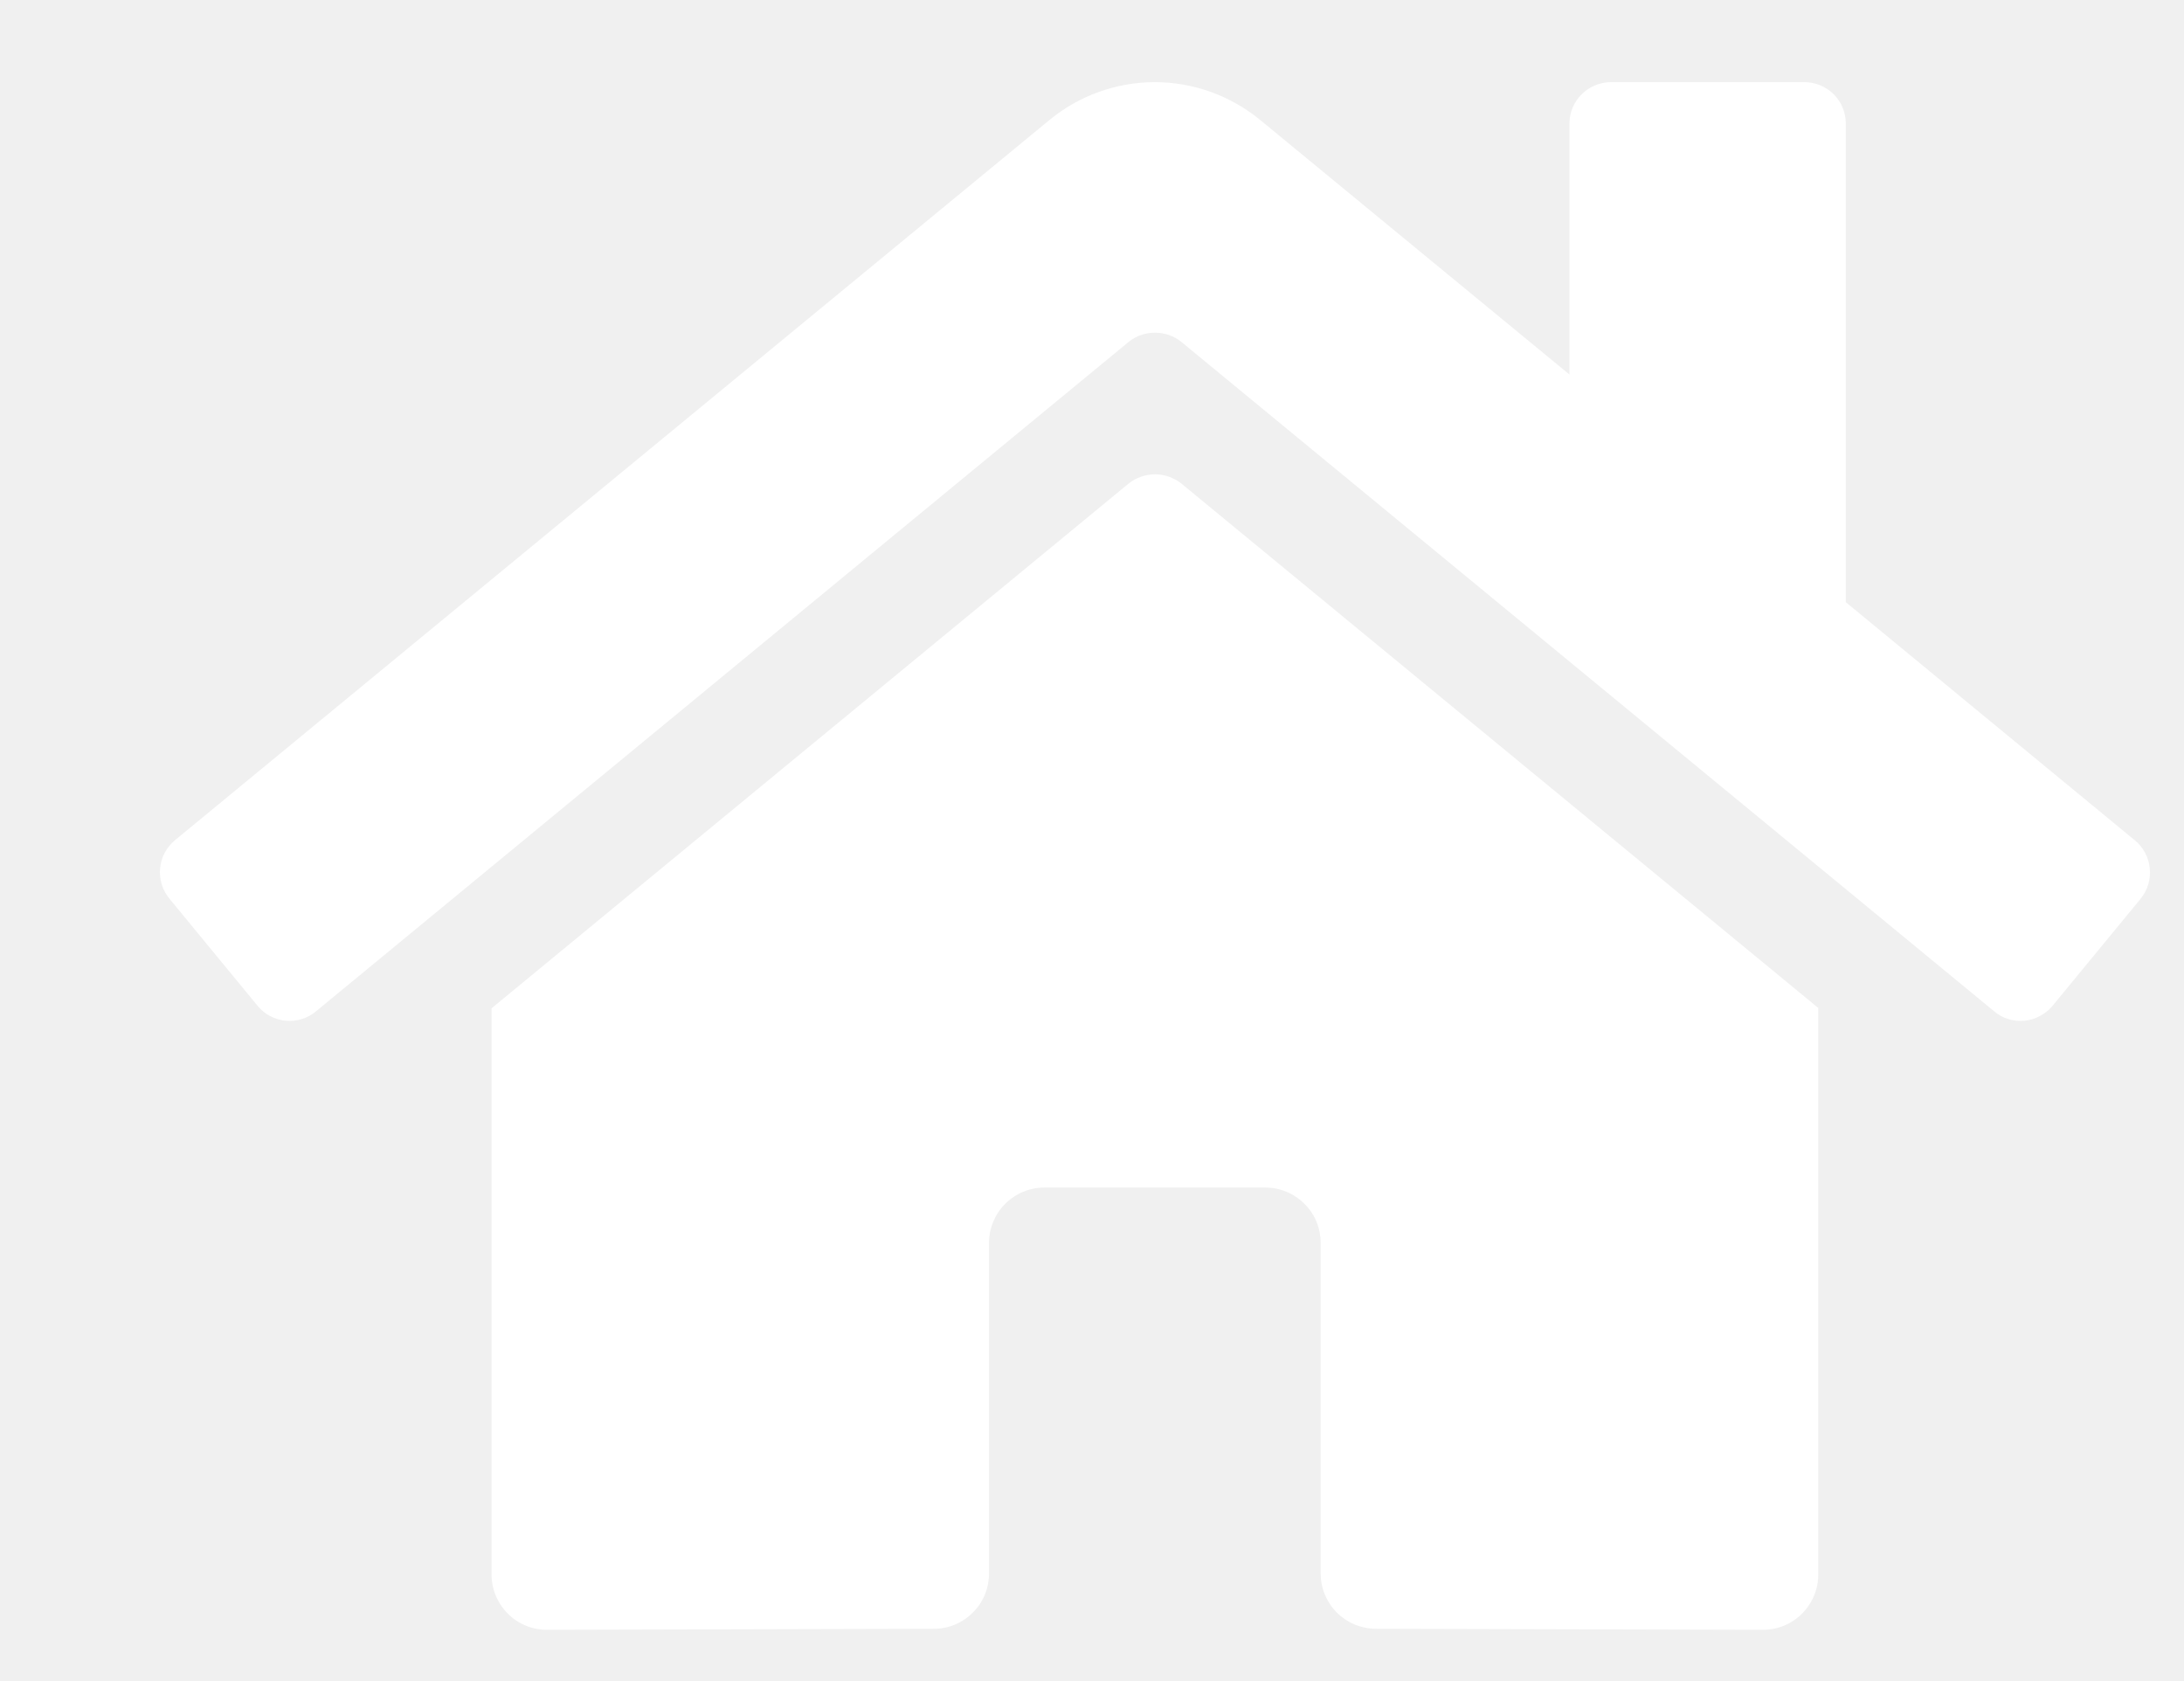
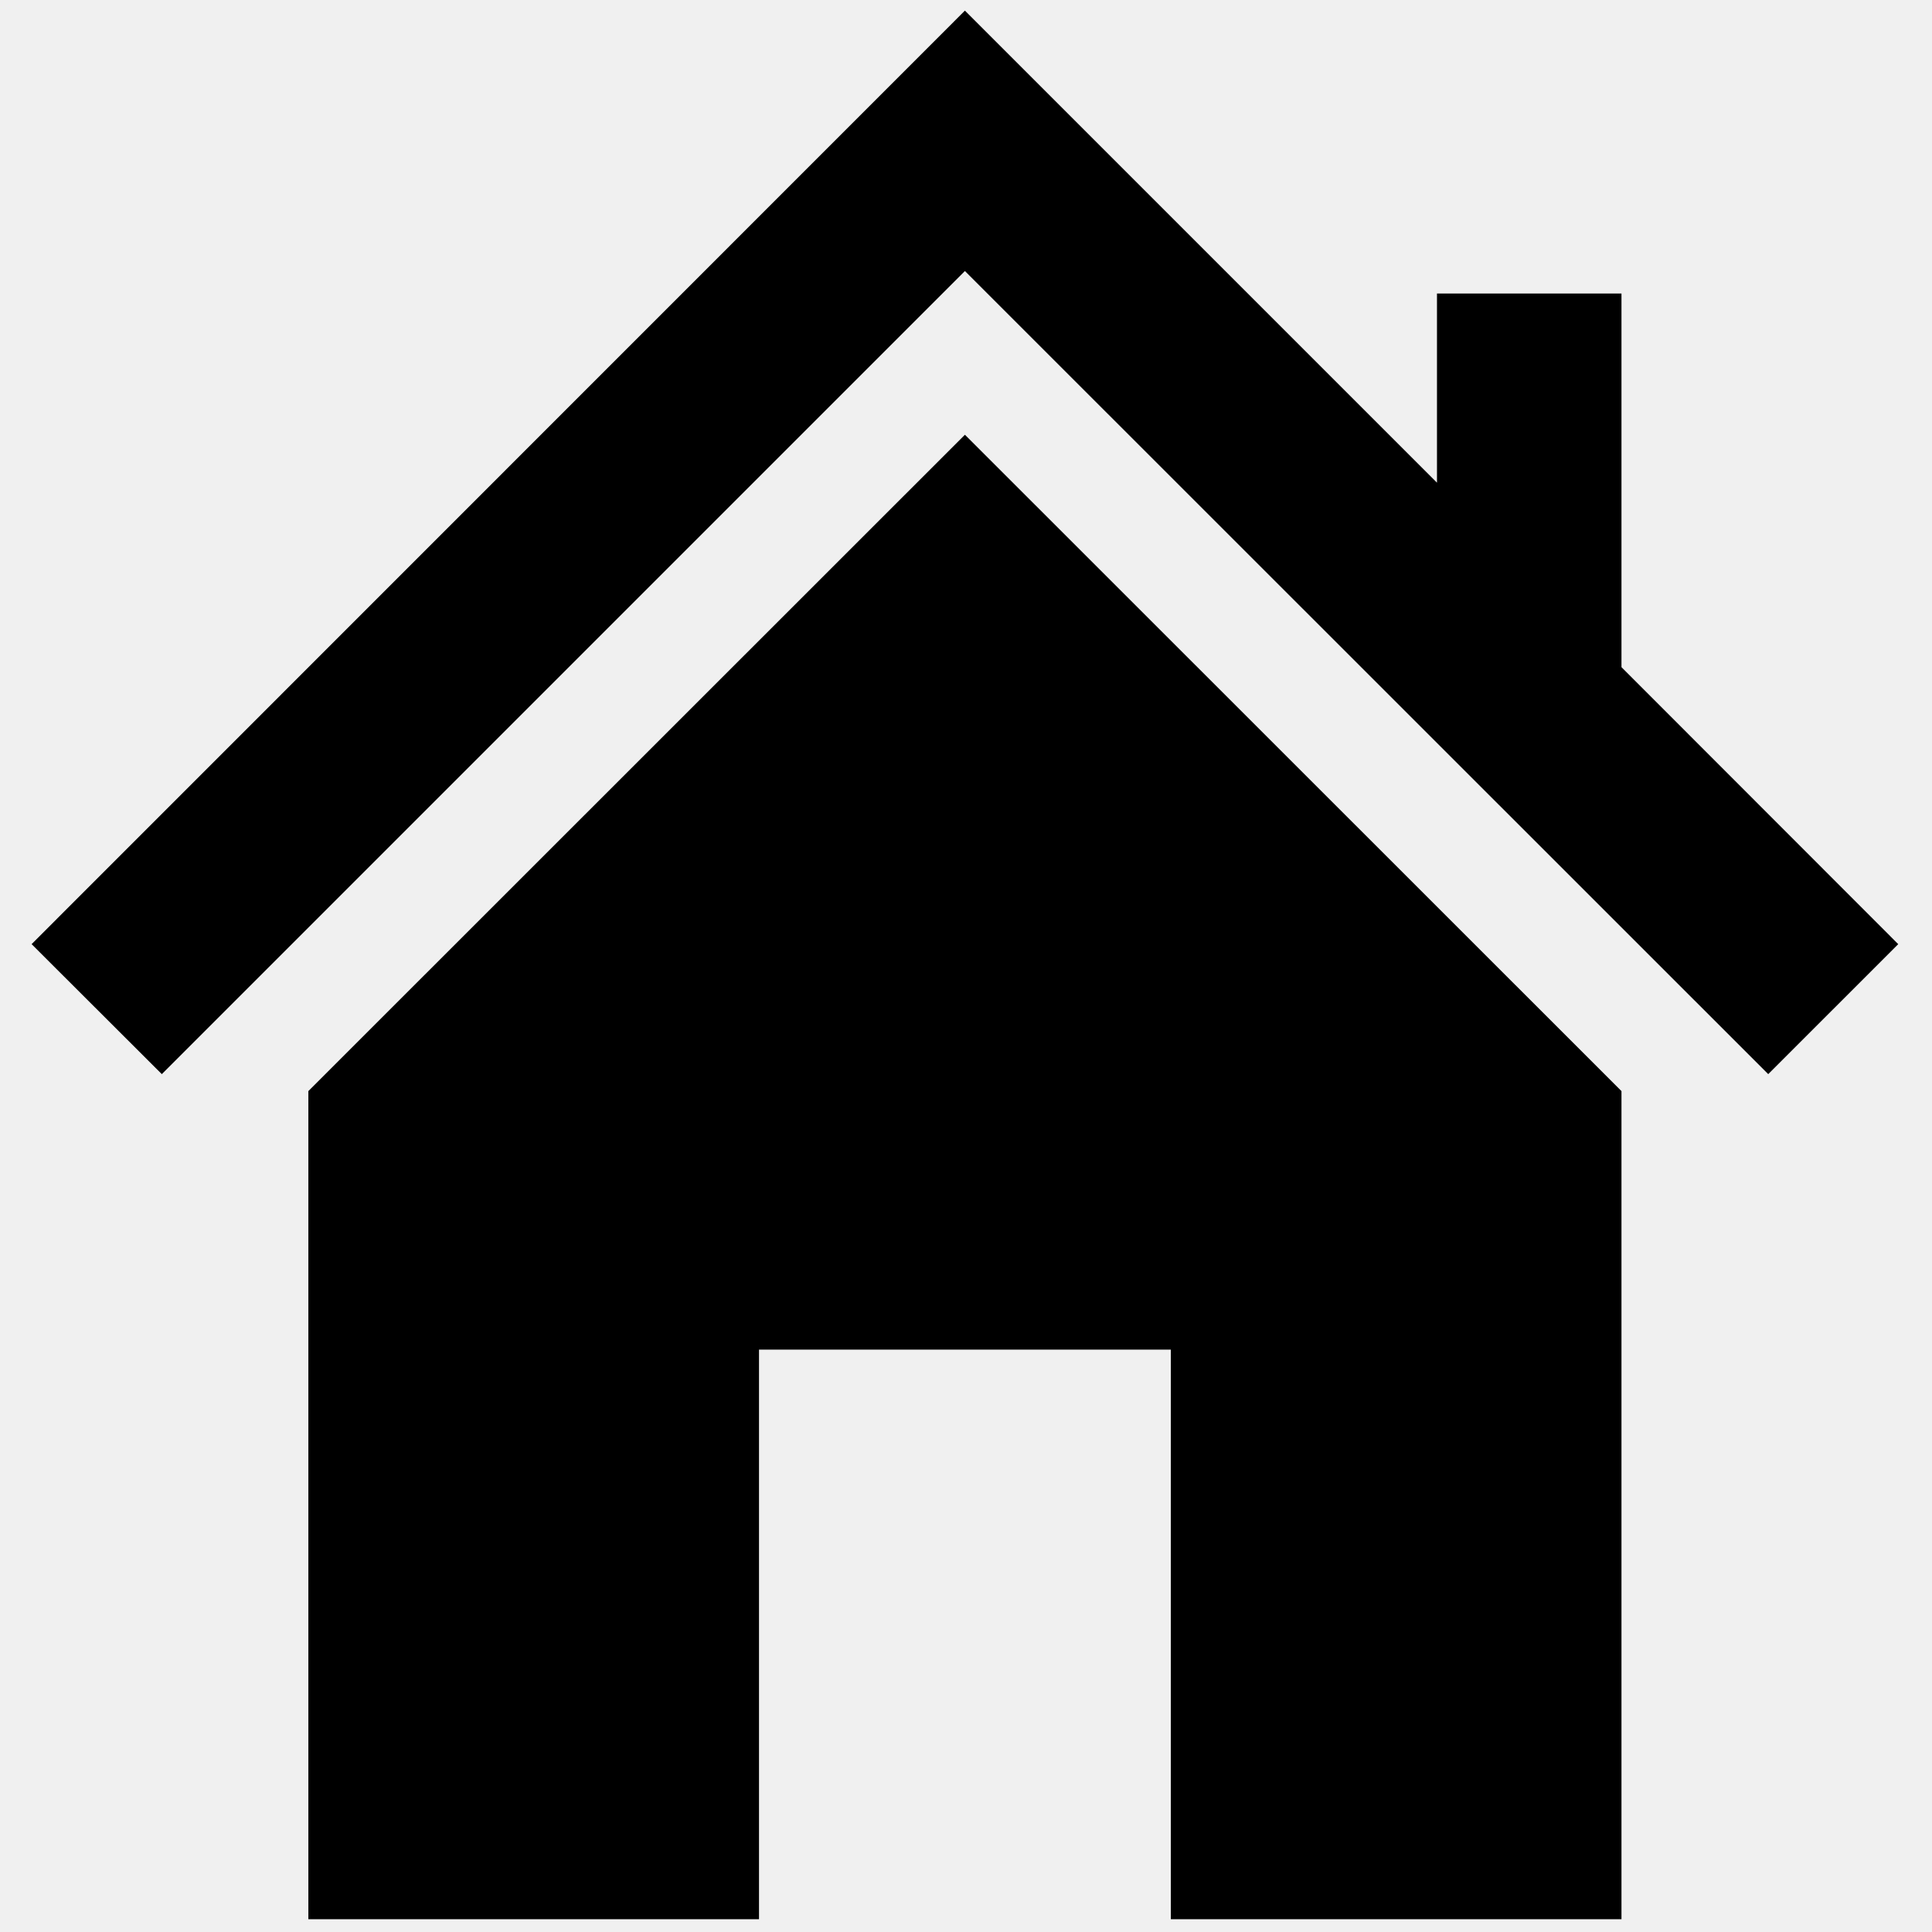
- <svg xmlns="http://www.w3.org/2000/svg" width="13" height="10" viewBox="0 0 13 10" fill="none">
-   <path d="M6.718 2.878L2.926 6.001V9.371C2.926 9.459 2.961 9.542 3.023 9.604C3.084 9.666 3.168 9.7 3.255 9.7L5.56 9.694C5.647 9.694 5.73 9.659 5.791 9.597C5.853 9.536 5.887 9.452 5.887 9.365V7.397C5.887 7.31 5.922 7.226 5.983 7.165C6.045 7.103 6.129 7.068 6.216 7.068H7.532C7.619 7.068 7.703 7.103 7.765 7.165C7.827 7.226 7.861 7.31 7.861 7.397V9.364C7.861 9.407 7.869 9.45 7.886 9.49C7.902 9.53 7.927 9.567 7.957 9.597C7.988 9.628 8.024 9.652 8.064 9.669C8.104 9.685 8.147 9.694 8.19 9.694L10.494 9.7C10.581 9.7 10.665 9.666 10.726 9.604C10.788 9.542 10.823 9.459 10.823 9.371V5.999L7.032 2.878C6.988 2.843 6.932 2.823 6.875 2.823C6.818 2.823 6.762 2.843 6.718 2.878ZM12.707 5.001L10.987 3.584V0.735C10.987 0.67 10.961 0.607 10.915 0.561C10.869 0.515 10.806 0.489 10.741 0.489H9.589C9.524 0.489 9.461 0.515 9.415 0.561C9.368 0.607 9.342 0.67 9.342 0.735V2.229L7.501 0.714C7.324 0.569 7.103 0.489 6.874 0.489C6.645 0.489 6.423 0.569 6.247 0.714L1.041 5.001C1.016 5.022 0.996 5.047 0.98 5.076C0.965 5.104 0.956 5.136 0.953 5.168C0.95 5.2 0.953 5.233 0.963 5.264C0.972 5.295 0.988 5.323 1.008 5.348L1.533 5.986C1.553 6.011 1.579 6.032 1.607 6.047C1.636 6.062 1.667 6.072 1.7 6.075C1.732 6.078 1.765 6.075 1.796 6.065C1.827 6.056 1.856 6.04 1.881 6.019L6.718 2.035C6.762 1.999 6.818 1.98 6.875 1.98C6.932 1.98 6.988 1.999 7.032 2.035L11.87 6.019C11.895 6.04 11.923 6.056 11.954 6.065C11.985 6.075 12.018 6.078 12.05 6.075C12.082 6.072 12.114 6.063 12.142 6.047C12.171 6.032 12.196 6.012 12.217 5.987L12.742 5.349C12.762 5.324 12.778 5.295 12.787 5.264C12.796 5.233 12.8 5.2 12.796 5.168C12.793 5.135 12.784 5.104 12.768 5.075C12.753 5.047 12.732 5.021 12.707 5.001Z" fill="white" />
+ <svg xmlns="http://www.w3.org/2000/svg" version="1.1" width="256" height="256" viewBox="0 0 256 256" xml:space="preserve">
+   <defs>
+ </defs>
+   <g style="stroke: none; stroke-width: 0; stroke-dasharray: none; stroke-linecap: butt; stroke-linejoin: miter; stroke-miterlimit: 10; fill: none; fill-rule: nonzero; opacity: 1;" transform="translate(1.406593 1.406593) scale(2.81 2.81)">
+     <polygon points="75.96,30.96 75.96,13.34 67.26,13.34 67.26,22.26 45,0 0.99,44.02 7.13,50.15 45,12.28 82.88,50.15 89.01,44.02 " style="stroke: none; stroke-width: 1; stroke-dasharray: none; stroke-linecap: butt; stroke-linejoin: miter; stroke-miterlimit: 10; fill: rgb(0,0,0); fill-rule: nonzero; opacity: 1;" transform="  matrix(1 0 0 1 0 0) " />
+     <polygon points="45,20 14.04,50.95 14.04,90 35.29,90 35.29,63.14 54.71,63.14 54.71,90 75.96,90 75.96,50.95 " style="stroke: none; stroke-width: 1; stroke-dasharray: none; stroke-linecap: butt; stroke-linejoin: miter; stroke-miterlimit: 10; fill: rgb(0,0,0); fill-rule: nonzero; opacity: 1;" transform="  matrix(1 0 0 1 0 0) " />
+   </g>
</svg>
